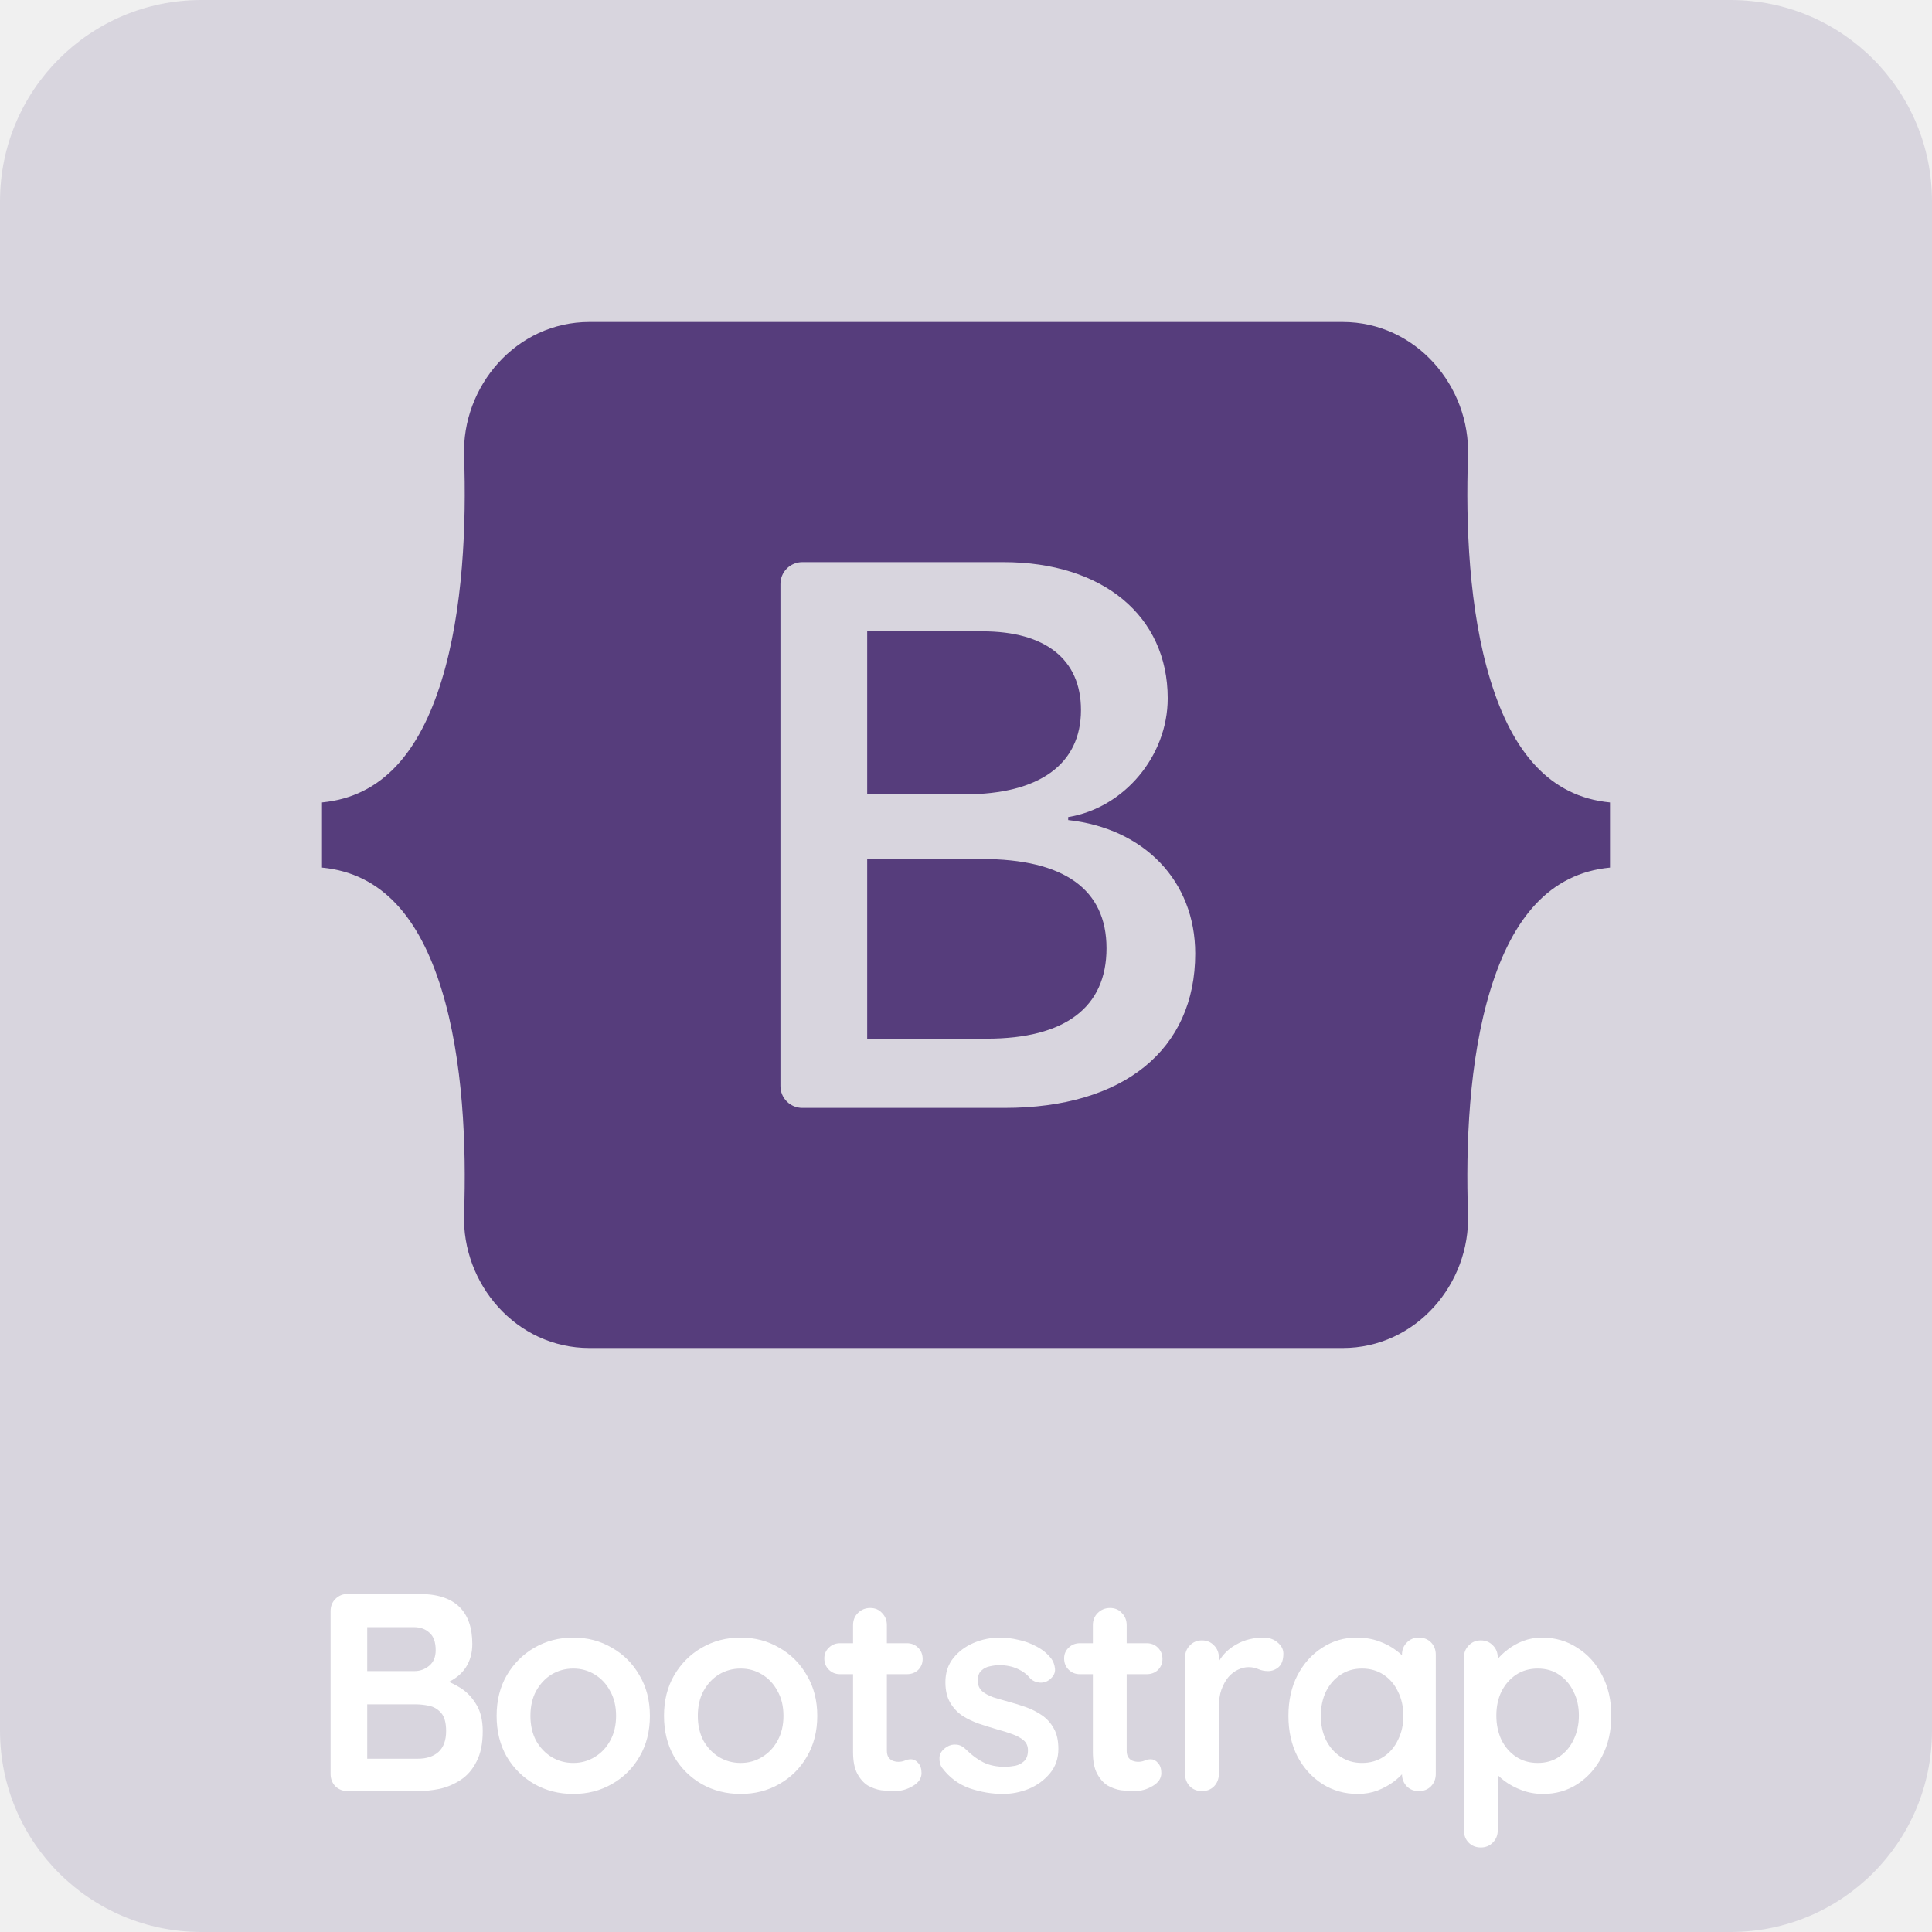
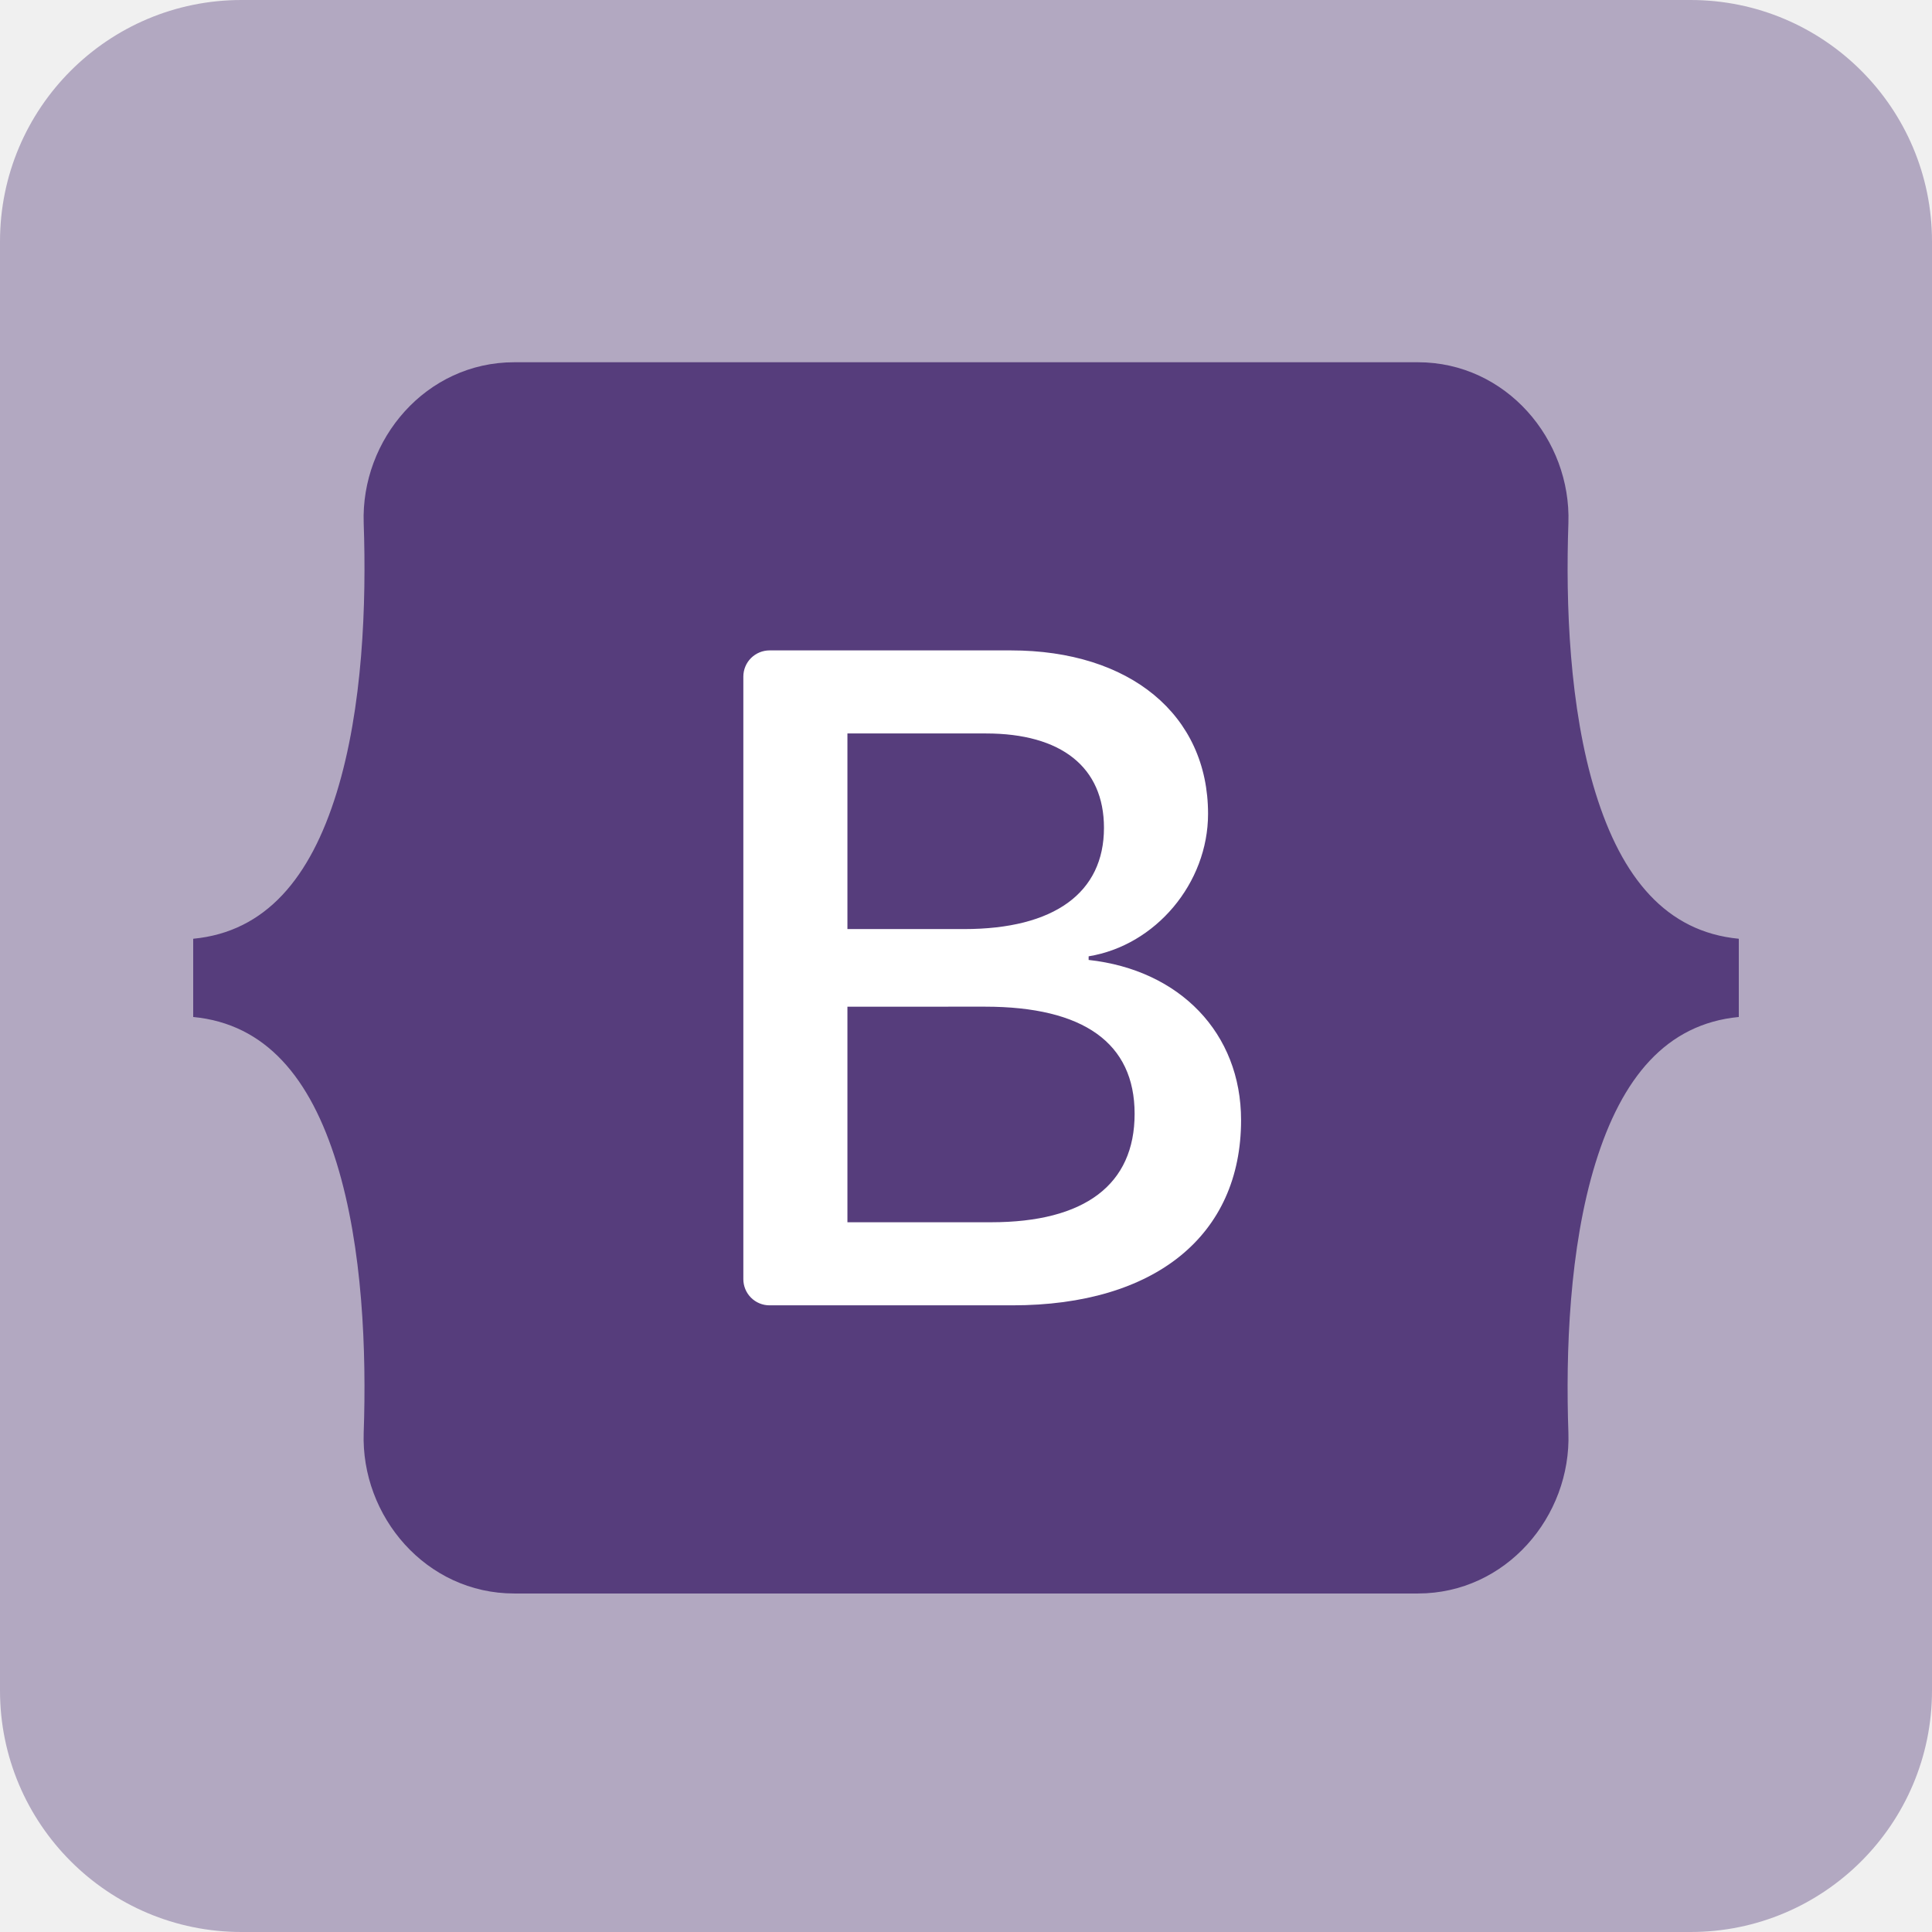
- <svg xmlns="http://www.w3.org/2000/svg" width="96" height="96" viewBox="0 0 96 96" fill="none">
-   <rect width="96" height="96" rx="10" fill="#563D7C" fill-opacity="0.15" />
-   <path d="M20.809 79.2C21.705 79.2 22.373 79.41 22.811 79.83C23.25 80.25 23.469 80.871 23.469 81.692C23.469 82.131 23.362 82.518 23.147 82.854C22.933 83.181 22.615 83.437 22.195 83.624C21.775 83.801 21.257 83.89 20.641 83.89L20.697 83.26C20.987 83.26 21.318 83.302 21.691 83.386C22.065 83.461 22.424 83.601 22.769 83.806C23.124 84.002 23.413 84.282 23.637 84.646C23.871 85.001 23.987 85.458 23.987 86.018C23.987 86.634 23.885 87.138 23.679 87.53C23.483 87.922 23.222 88.225 22.895 88.44C22.569 88.655 22.219 88.804 21.845 88.888C21.472 88.963 21.113 89 20.767 89H17.281C17.039 89 16.833 88.921 16.665 88.762C16.507 88.594 16.427 88.389 16.427 88.146V80.054C16.427 79.811 16.507 79.611 16.665 79.452C16.833 79.284 17.039 79.2 17.281 79.2H20.809ZM20.557 80.852H18.065L18.247 80.628V83.162L18.079 83.036H20.599C20.87 83.036 21.113 82.947 21.327 82.77C21.542 82.593 21.649 82.336 21.649 82C21.649 81.599 21.547 81.309 21.341 81.132C21.145 80.945 20.884 80.852 20.557 80.852ZM20.669 84.688H18.121L18.247 84.576V87.53L18.107 87.39H20.767C21.197 87.39 21.537 87.278 21.789 87.054C22.041 86.821 22.167 86.475 22.167 86.018C22.167 85.598 22.083 85.295 21.915 85.108C21.747 84.921 21.547 84.805 21.313 84.758C21.08 84.711 20.865 84.688 20.669 84.688ZM32.293 85.262C32.293 86.027 32.121 86.704 31.775 87.292C31.439 87.871 30.982 88.323 30.403 88.65C29.834 88.977 29.195 89.14 28.485 89.14C27.776 89.14 27.132 88.977 26.553 88.65C25.984 88.323 25.527 87.871 25.181 87.292C24.845 86.704 24.677 86.027 24.677 85.262C24.677 84.497 24.845 83.825 25.181 83.246C25.527 82.658 25.984 82.201 26.553 81.874C27.132 81.538 27.776 81.37 28.485 81.37C29.195 81.37 29.834 81.538 30.403 81.874C30.982 82.201 31.439 82.658 31.775 83.246C32.121 83.825 32.293 84.497 32.293 85.262ZM30.613 85.262C30.613 84.786 30.515 84.375 30.319 84.03C30.133 83.675 29.876 83.4 29.549 83.204C29.232 83.008 28.877 82.91 28.485 82.91C28.093 82.91 27.734 83.008 27.407 83.204C27.09 83.4 26.833 83.675 26.637 84.03C26.451 84.375 26.357 84.786 26.357 85.262C26.357 85.729 26.451 86.139 26.637 86.494C26.833 86.839 27.09 87.11 27.407 87.306C27.734 87.502 28.093 87.6 28.485 87.6C28.877 87.6 29.232 87.502 29.549 87.306C29.876 87.11 30.133 86.839 30.319 86.494C30.515 86.139 30.613 85.729 30.613 85.262ZM40.61 85.262C40.61 86.027 40.437 86.704 40.092 87.292C39.756 87.871 39.298 88.323 38.72 88.65C38.15 88.977 37.511 89.14 36.802 89.14C36.092 89.14 35.448 88.977 34.87 88.65C34.3 88.323 33.843 87.871 33.498 87.292C33.162 86.704 32.994 86.027 32.994 85.262C32.994 84.497 33.162 83.825 33.498 83.246C33.843 82.658 34.3 82.201 34.87 81.874C35.448 81.538 36.092 81.37 36.802 81.37C37.511 81.37 38.15 81.538 38.72 81.874C39.298 82.201 39.756 82.658 40.092 83.246C40.437 83.825 40.61 84.497 40.61 85.262ZM38.93 85.262C38.93 84.786 38.832 84.375 38.636 84.03C38.449 83.675 38.192 83.4 37.866 83.204C37.548 83.008 37.194 82.91 36.802 82.91C36.41 82.91 36.05 83.008 35.724 83.204C35.406 83.4 35.15 83.675 34.954 84.03C34.767 84.375 34.674 84.786 34.674 85.262C34.674 85.729 34.767 86.139 34.954 86.494C35.15 86.839 35.406 87.11 35.724 87.306C36.05 87.502 36.41 87.6 36.802 87.6C37.194 87.6 37.548 87.502 37.866 87.306C38.192 87.11 38.449 86.839 38.636 86.494C38.832 86.139 38.93 85.729 38.93 85.262ZM41.744 81.65H45.062C45.286 81.65 45.473 81.725 45.622 81.874C45.771 82.023 45.846 82.21 45.846 82.434C45.846 82.649 45.771 82.831 45.622 82.98C45.473 83.12 45.286 83.19 45.062 83.19H41.744C41.52 83.19 41.333 83.115 41.184 82.966C41.035 82.817 40.96 82.63 40.96 82.406C40.96 82.191 41.035 82.014 41.184 81.874C41.333 81.725 41.52 81.65 41.744 81.65ZM43.242 79.9C43.485 79.9 43.681 79.984 43.83 80.152C43.989 80.311 44.068 80.511 44.068 80.754V86.984C44.068 87.115 44.091 87.222 44.138 87.306C44.194 87.39 44.264 87.451 44.348 87.488C44.441 87.525 44.539 87.544 44.642 87.544C44.754 87.544 44.857 87.525 44.95 87.488C45.043 87.441 45.151 87.418 45.272 87.418C45.403 87.418 45.519 87.479 45.622 87.6C45.734 87.721 45.79 87.889 45.79 88.104C45.79 88.365 45.645 88.58 45.356 88.748C45.076 88.916 44.773 89 44.446 89C44.25 89 44.031 88.986 43.788 88.958C43.555 88.921 43.331 88.841 43.116 88.72C42.911 88.589 42.738 88.393 42.598 88.132C42.458 87.871 42.388 87.511 42.388 87.054V80.754C42.388 80.511 42.467 80.311 42.626 80.152C42.794 79.984 42.999 79.9 43.242 79.9ZM46.808 87.838C46.715 87.707 46.673 87.539 46.682 87.334C46.691 87.129 46.813 86.951 47.046 86.802C47.195 86.709 47.354 86.671 47.522 86.69C47.69 86.699 47.853 86.783 48.012 86.942C48.283 87.213 48.567 87.423 48.866 87.572C49.165 87.721 49.538 87.796 49.986 87.796C50.126 87.787 50.28 87.768 50.448 87.74C50.616 87.703 50.761 87.628 50.882 87.516C51.013 87.395 51.078 87.213 51.078 86.97C51.078 86.765 51.008 86.601 50.868 86.48C50.728 86.359 50.541 86.256 50.308 86.172C50.084 86.088 49.832 86.009 49.552 85.934C49.263 85.85 48.964 85.757 48.656 85.654C48.357 85.551 48.082 85.421 47.83 85.262C47.578 85.094 47.373 84.875 47.214 84.604C47.055 84.333 46.976 83.993 46.976 83.582C46.976 83.115 47.107 82.719 47.368 82.392C47.629 82.065 47.965 81.813 48.376 81.636C48.796 81.459 49.235 81.37 49.692 81.37C49.981 81.37 50.285 81.407 50.602 81.482C50.919 81.547 51.223 81.659 51.512 81.818C51.801 81.967 52.044 82.168 52.24 82.42C52.343 82.56 52.403 82.728 52.422 82.924C52.441 83.12 52.352 83.297 52.156 83.456C52.016 83.568 51.853 83.619 51.666 83.61C51.479 83.591 51.325 83.526 51.204 83.414C51.045 83.209 50.831 83.045 50.56 82.924C50.299 82.803 49.995 82.742 49.65 82.742C49.51 82.742 49.356 82.761 49.188 82.798C49.029 82.826 48.889 82.896 48.768 83.008C48.647 83.111 48.586 83.279 48.586 83.512C48.586 83.727 48.656 83.899 48.796 84.03C48.936 84.151 49.123 84.254 49.356 84.338C49.599 84.413 49.855 84.487 50.126 84.562C50.406 84.637 50.691 84.725 50.98 84.828C51.269 84.931 51.535 85.066 51.778 85.234C52.021 85.402 52.217 85.621 52.366 85.892C52.515 86.153 52.59 86.489 52.59 86.9C52.59 87.376 52.45 87.782 52.17 88.118C51.89 88.454 51.54 88.711 51.12 88.888C50.7 89.056 50.271 89.14 49.832 89.14C49.281 89.14 48.731 89.047 48.18 88.86C47.629 88.664 47.172 88.323 46.808 87.838ZM53.66 81.65H56.978C57.202 81.65 57.389 81.725 57.538 81.874C57.687 82.023 57.762 82.21 57.762 82.434C57.762 82.649 57.687 82.831 57.538 82.98C57.389 83.12 57.202 83.19 56.978 83.19H53.66C53.436 83.19 53.249 83.115 53.1 82.966C52.951 82.817 52.876 82.63 52.876 82.406C52.876 82.191 52.951 82.014 53.1 81.874C53.249 81.725 53.436 81.65 53.66 81.65ZM55.158 79.9C55.401 79.9 55.597 79.984 55.746 80.152C55.905 80.311 55.984 80.511 55.984 80.754V86.984C55.984 87.115 56.007 87.222 56.054 87.306C56.11 87.39 56.18 87.451 56.264 87.488C56.357 87.525 56.455 87.544 56.558 87.544C56.67 87.544 56.773 87.525 56.866 87.488C56.959 87.441 57.067 87.418 57.188 87.418C57.319 87.418 57.435 87.479 57.538 87.6C57.65 87.721 57.706 87.889 57.706 88.104C57.706 88.365 57.561 88.58 57.272 88.748C56.992 88.916 56.689 89 56.362 89C56.166 89 55.947 88.986 55.704 88.958C55.471 88.921 55.247 88.841 55.032 88.72C54.827 88.589 54.654 88.393 54.514 88.132C54.374 87.871 54.304 87.511 54.304 87.054V80.754C54.304 80.511 54.383 80.311 54.542 80.152C54.71 79.984 54.915 79.9 55.158 79.9ZM59.724 89C59.482 89 59.281 88.921 59.123 88.762C58.964 88.594 58.885 88.389 58.885 88.146V82.364C58.885 82.121 58.964 81.921 59.123 81.762C59.281 81.594 59.482 81.51 59.724 81.51C59.967 81.51 60.168 81.594 60.327 81.762C60.485 81.921 60.565 82.121 60.565 82.364V83.68L60.467 82.742C60.569 82.518 60.7 82.322 60.858 82.154C61.026 81.977 61.213 81.832 61.419 81.72C61.624 81.599 61.843 81.51 62.077 81.454C62.31 81.398 62.543 81.37 62.776 81.37C63.056 81.37 63.29 81.449 63.477 81.608C63.672 81.767 63.77 81.953 63.77 82.168C63.77 82.476 63.691 82.7 63.532 82.84C63.374 82.971 63.201 83.036 63.014 83.036C62.837 83.036 62.674 83.003 62.525 82.938C62.385 82.873 62.221 82.84 62.035 82.84C61.867 82.84 61.694 82.882 61.517 82.966C61.349 83.041 61.19 83.162 61.041 83.33C60.901 83.498 60.784 83.708 60.691 83.96C60.606 84.203 60.565 84.492 60.565 84.828V88.146C60.565 88.389 60.485 88.594 60.327 88.762C60.168 88.921 59.967 89 59.724 89ZM70.503 81.37C70.745 81.37 70.946 81.449 71.105 81.608C71.263 81.767 71.343 81.972 71.343 82.224V88.146C71.343 88.389 71.263 88.594 71.105 88.762C70.946 88.921 70.745 89 70.503 89C70.26 89 70.059 88.921 69.901 88.762C69.742 88.594 69.663 88.389 69.663 88.146V87.46L69.971 87.586C69.971 87.707 69.905 87.857 69.775 88.034C69.644 88.202 69.467 88.37 69.243 88.538C69.019 88.706 68.753 88.851 68.445 88.972C68.146 89.084 67.819 89.14 67.465 89.14C66.821 89.14 66.237 88.977 65.715 88.65C65.192 88.314 64.777 87.857 64.469 87.278C64.17 86.69 64.021 86.018 64.021 85.262C64.021 84.497 64.17 83.825 64.469 83.246C64.777 82.658 65.187 82.201 65.701 81.874C66.214 81.538 66.783 81.37 67.409 81.37C67.81 81.37 68.179 81.431 68.515 81.552C68.851 81.673 69.14 81.827 69.383 82.014C69.635 82.201 69.826 82.392 69.957 82.588C70.097 82.775 70.167 82.933 70.167 83.064L69.663 83.246V82.224C69.663 81.981 69.742 81.781 69.901 81.622C70.059 81.454 70.26 81.37 70.503 81.37ZM67.675 87.6C68.085 87.6 68.445 87.497 68.753 87.292C69.061 87.087 69.299 86.807 69.467 86.452C69.644 86.097 69.733 85.701 69.733 85.262C69.733 84.814 69.644 84.413 69.467 84.058C69.299 83.703 69.061 83.423 68.753 83.218C68.445 83.013 68.085 82.91 67.675 82.91C67.273 82.91 66.919 83.013 66.611 83.218C66.303 83.423 66.06 83.703 65.883 84.058C65.715 84.413 65.631 84.814 65.631 85.262C65.631 85.701 65.715 86.097 65.883 86.452C66.06 86.807 66.303 87.087 66.611 87.292C66.919 87.497 67.273 87.6 67.675 87.6ZM76.62 81.37C77.273 81.37 77.856 81.538 78.37 81.874C78.892 82.201 79.303 82.653 79.602 83.232C79.91 83.811 80.064 84.483 80.064 85.248C80.064 86.013 79.91 86.69 79.602 87.278C79.303 87.857 78.897 88.314 78.384 88.65C77.88 88.977 77.31 89.14 76.676 89.14C76.302 89.14 75.952 89.079 75.626 88.958C75.299 88.837 75.01 88.683 74.758 88.496C74.515 88.309 74.324 88.123 74.184 87.936C74.053 87.74 73.988 87.577 73.988 87.446L74.422 87.264V90.946C74.422 91.189 74.342 91.389 74.184 91.548C74.025 91.716 73.824 91.8 73.582 91.8C73.339 91.8 73.138 91.721 72.98 91.562C72.821 91.403 72.742 91.198 72.742 90.946V82.364C72.742 82.121 72.821 81.921 72.98 81.762C73.138 81.594 73.339 81.51 73.582 81.51C73.824 81.51 74.025 81.594 74.184 81.762C74.342 81.921 74.422 82.121 74.422 82.364V83.05L74.184 82.924C74.184 82.803 74.249 82.658 74.38 82.49C74.51 82.313 74.688 82.14 74.912 81.972C75.136 81.795 75.392 81.65 75.682 81.538C75.98 81.426 76.293 81.37 76.62 81.37ZM76.41 82.91C75.999 82.91 75.64 83.013 75.332 83.218C75.024 83.423 74.781 83.703 74.604 84.058C74.436 84.403 74.352 84.8 74.352 85.248C74.352 85.687 74.436 86.088 74.604 86.452C74.781 86.807 75.024 87.087 75.332 87.292C75.64 87.497 75.999 87.6 76.41 87.6C76.82 87.6 77.175 87.497 77.474 87.292C77.782 87.087 78.02 86.807 78.188 86.452C78.365 86.088 78.454 85.687 78.454 85.248C78.454 84.8 78.365 84.403 78.188 84.058C78.02 83.703 77.782 83.423 77.474 83.218C77.175 83.013 76.82 82.91 76.41 82.91Z" fill="white" />
-   <path fill-rule="evenodd" clip-rule="evenodd" d="M29.293 16C25.641 16 22.939 19.196 23.06 22.663C23.176 25.993 23.025 30.306 21.939 33.823C20.851 37.35 19.009 39.585 16 39.872V43.111C19.009 43.398 20.851 45.633 21.939 49.16C23.025 52.677 23.176 56.99 23.06 60.321C22.939 63.786 25.641 66.983 29.294 66.983H66.712C70.364 66.983 73.065 63.787 72.944 60.321C72.828 56.99 72.979 52.677 74.065 49.16C75.154 45.633 76.992 43.398 80 43.111V39.872C76.992 39.585 75.154 37.35 74.065 33.823C72.979 30.306 72.828 25.993 72.944 22.663C73.065 19.197 70.364 16 66.712 16H29.293ZM59.39 47.383C59.39 52.156 55.83 55.051 49.922 55.051H39.864C39.577 55.051 39.301 54.937 39.097 54.733C38.894 54.53 38.78 54.254 38.78 53.966V29.017C38.78 28.729 38.894 28.453 39.097 28.25C39.301 28.047 39.577 27.932 39.864 27.932H49.864C54.79 27.932 58.023 30.601 58.023 34.698C58.023 37.573 55.849 40.148 53.078 40.599V40.749C56.85 41.163 59.39 43.775 59.39 47.383ZM48.825 31.371H43.09V39.471H47.92C51.654 39.471 53.713 37.967 53.713 35.28C53.713 32.761 51.942 31.371 48.825 31.371ZM43.09 42.685V51.611H49.036C52.923 51.611 54.982 50.051 54.982 47.12C54.982 44.188 52.866 42.684 48.786 42.684L43.09 42.685Z" fill="#563D7C" />
+ <svg xmlns="http://www.w3.org/2000/svg" width="80" height="80" viewBox="0 0 80 80" fill="none">
+   <rect width="80" height="80" rx="10" fill="#563D7C" fill-opacity="0.4" />
+   <ellipse cx="39" cy="41" rx="18" ry="17" fill="white" />
+   <path fill-rule="evenodd" clip-rule="evenodd" d="M21.293 15C17.641 15 14.939 18.196 15.06 21.663C15.176 24.993 15.025 29.306 13.94 32.823C12.851 36.35 11.008 38.585 8 38.872V42.111C11.008 42.398 12.851 44.633 13.94 48.16C15.025 51.677 15.176 55.99 15.06 59.321C14.939 62.786 17.641 65.983 21.294 65.983H58.712C62.364 65.983 65.065 62.787 64.944 59.321C64.828 55.99 64.979 51.677 66.065 48.16C67.154 44.633 68.992 42.398 72 42.111V38.872C68.992 38.585 67.154 36.35 66.065 32.823C64.979 29.306 64.828 24.993 64.944 21.663C65.065 18.197 62.364 15 58.712 15H21.293ZM51.39 46.383C51.39 51.156 47.83 54.051 41.922 54.051H31.864C31.577 54.051 31.301 53.937 31.097 53.733C30.894 53.53 30.78 53.254 30.78 52.966V28.017C30.78 27.729 30.894 27.453 31.097 27.25C31.301 27.047 31.577 26.932 31.864 26.932H41.864C46.79 26.932 50.023 29.601 50.023 33.698C50.023 36.573 47.849 39.148 45.078 39.599V39.749C48.85 40.163 51.39 42.775 51.39 46.383ZM40.825 30.371H35.09V38.471H39.92C43.654 38.471 45.713 36.967 45.713 34.28C45.713 31.762 43.942 30.371 40.825 30.371ZM35.09 41.685V50.611H41.036C44.923 50.611 46.982 49.051 46.982 46.12C46.982 43.188 44.866 41.684 40.786 41.684L35.09 41.685Z" fill="#563D7C" />
</svg>
